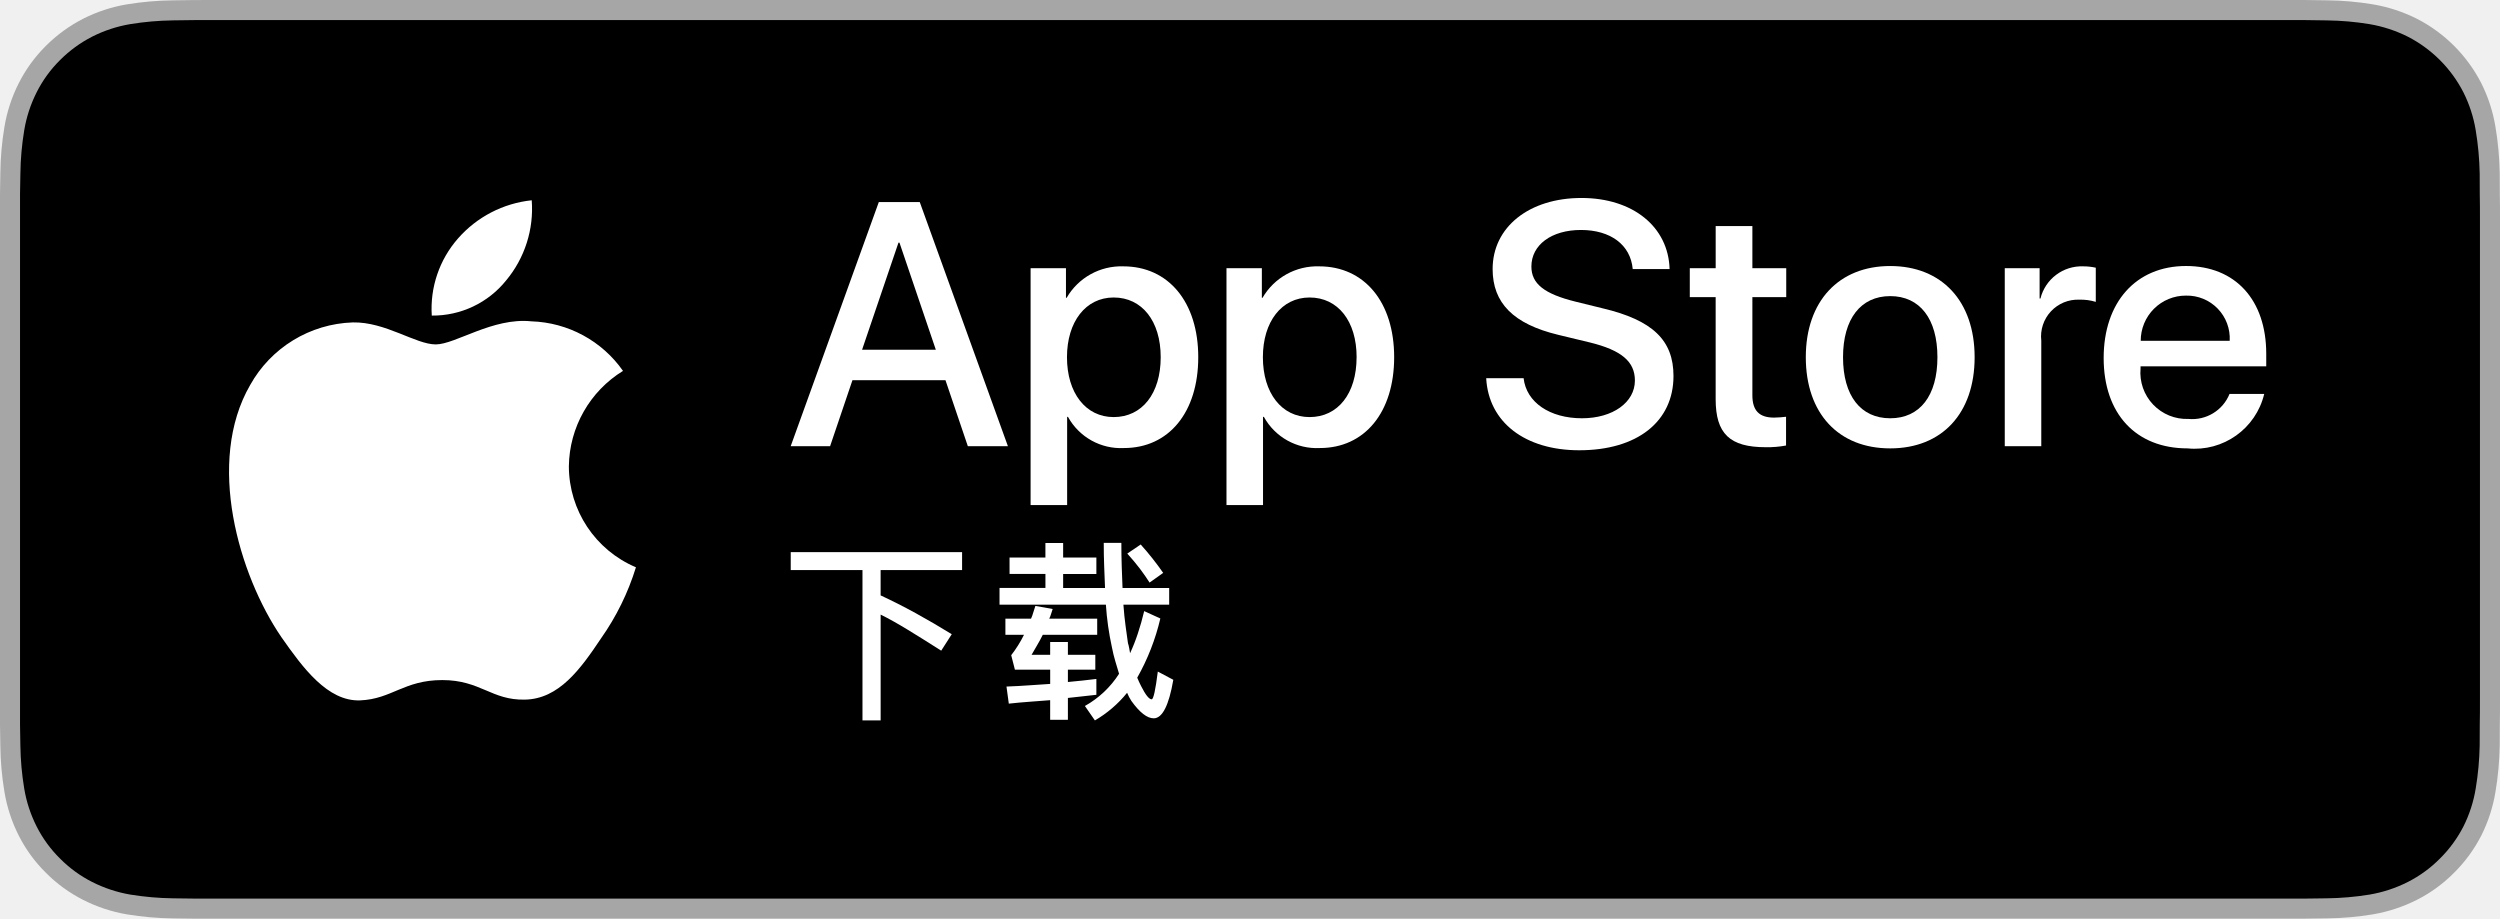
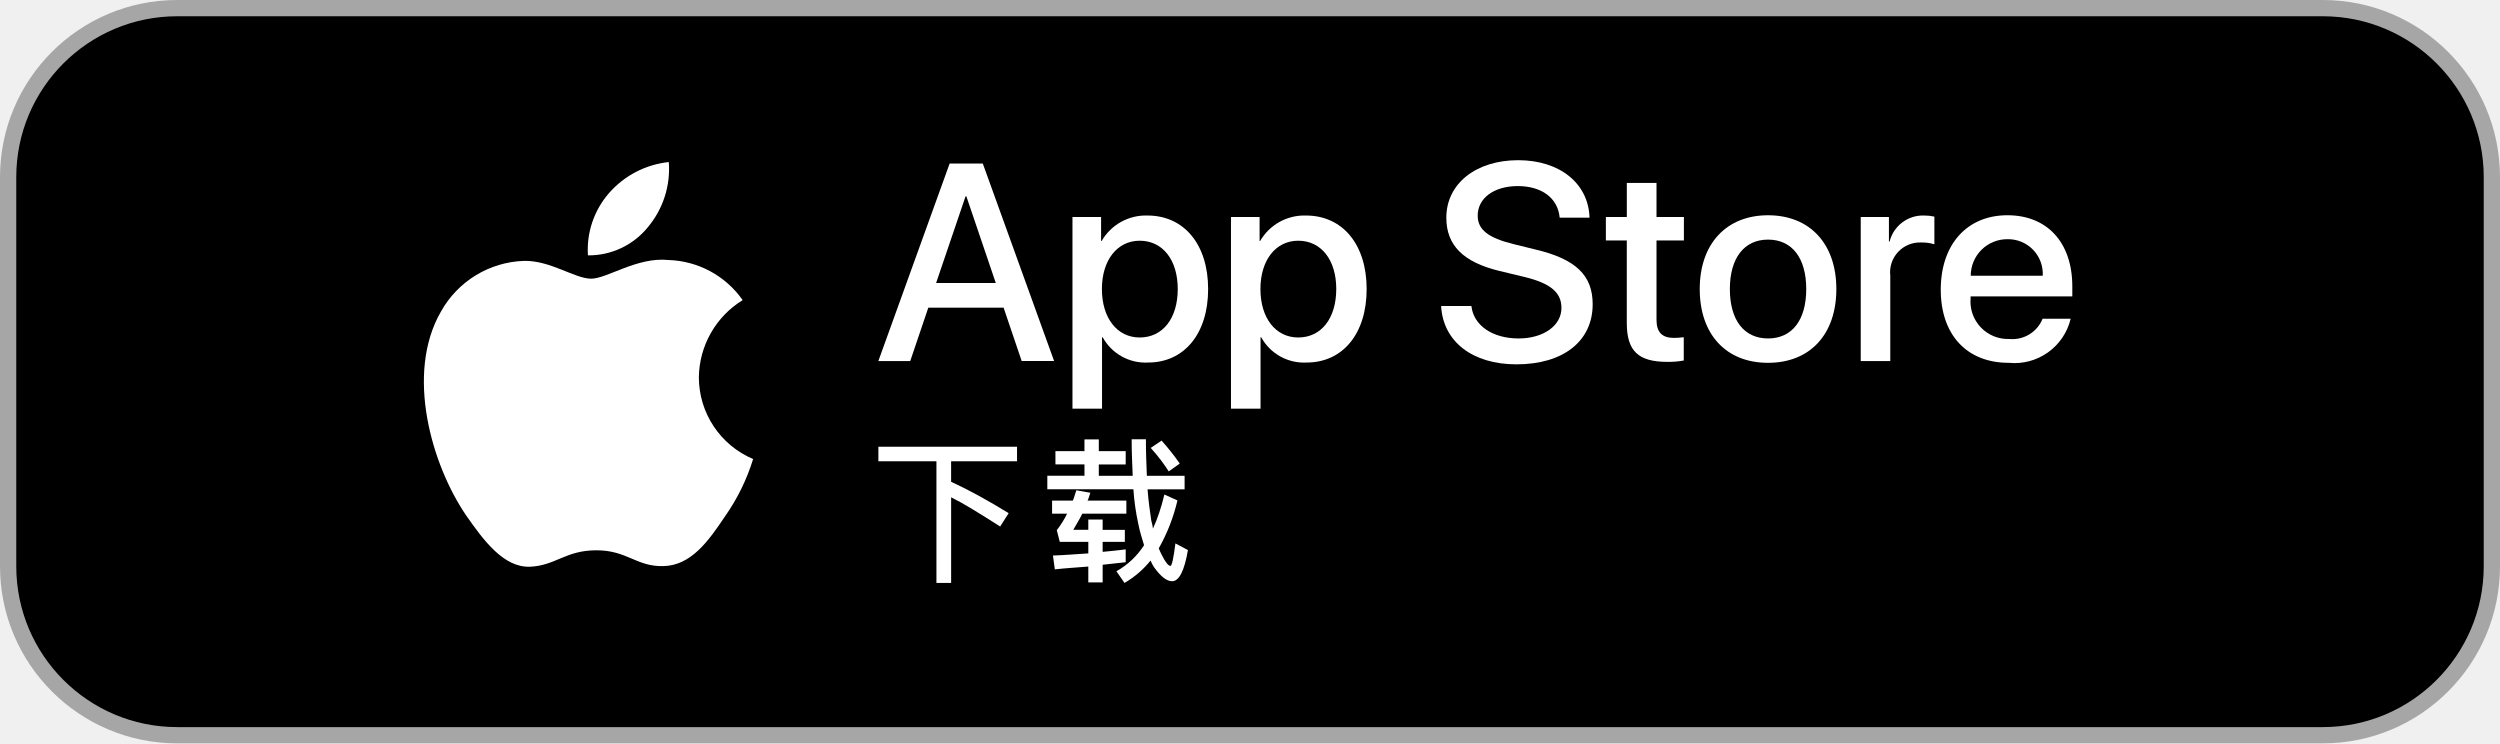
- <svg xmlns="http://www.w3.org/2000/svg" id="CNSC" width="108.852" height="40" viewBox="0 0 108.852 40">
-   <g>
+ <svg xmlns="http://www.w3.org/2000/svg" id="CNSC" width="565" height="168" viewBox="0 0 134.524 40">
+   <rect width="134.524" height="40" rx="9.535" ry="9.535" style="fill: #a6a6a6" />
+   <rect x="0.875" y="0.875" width="132.774" height="38.25" rx="8.66" ry="8.66" style="fill: #000" />
+   <g transform="translate(12.83612,0)">
    <g>
-       <path d="M99.322,0H9.535c-.367,0-.729,0-1.095.002-.306.002-.61.008-.919.013A13.215,13.215,0,0,0,5.517.191a6.665,6.665,0,0,0-1.901.627A6.438,6.438,0,0,0,1.998,1.997,6.258,6.258,0,0,0,.819,3.618a6.601,6.601,0,0,0-.625,1.903,12.993,12.993,0,0,0-.179,2.002C.006,7.83.005,8.138,0,8.444V31.559c.005.31.006.611.015.922a12.992,12.992,0,0,0,.179,2.002,6.588,6.588,0,0,0,.625,1.904A6.208,6.208,0,0,0,1.998,38.001a6.274,6.274,0,0,0,1.619,1.179,6.701,6.701,0,0,0,1.901.631,13.455,13.455,0,0,0,2.004.177c.309.007.613.011.919.011C8.806,40,9.168,40,9.535,40H99.322c.359,0,.725,0,1.084-.002.305,0,.617-.004.922-.011a13.279,13.279,0,0,0,2-.177,6.804,6.804,0,0,0,1.908-.631,6.277,6.277,0,0,0,1.617-1.179,6.395,6.395,0,0,0,1.182-1.614,6.604,6.604,0,0,0,.619-1.904,13.506,13.506,0,0,0,.186-2.002c.004-.311.004-.611.004-.922.008-.363.008-.725.008-1.094V9.536c0-.366,0-.729-.008-1.092,0-.307,0-.614-.004-.921a13.507,13.507,0,0,0-.186-2.002,6.618,6.618,0,0,0-.619-1.903,6.466,6.466,0,0,0-2.799-2.8,6.768,6.768,0,0,0-1.908-.627,13.044,13.044,0,0,0-2-.177c-.305-.005-.617-.011-.922-.013C100.047,0,99.682,0,99.322,0Z" style="fill: #a6a6a6" />
-       <path d="M8.445,39.125c-.305,0-.602-.004-.904-.011a12.687,12.687,0,0,1-1.869-.163,5.884,5.884,0,0,1-1.657-.548,5.406,5.406,0,0,1-1.397-1.017,5.321,5.321,0,0,1-1.021-1.397,5.722,5.722,0,0,1-.543-1.657,12.414,12.414,0,0,1-.167-1.875c-.006-.211-.015-.913-.015-.913V8.444S.882,7.753.888,7.55a12.37,12.37,0,0,1,.166-1.872,5.755,5.755,0,0,1,.543-1.662A5.373,5.373,0,0,1,2.612,2.618,5.565,5.565,0,0,1,4.014,1.595a5.823,5.823,0,0,1,1.653-.544A12.586,12.586,0,0,1,7.543.887L8.445.875h91.956l.913.013a12.385,12.385,0,0,1,1.858.163,5.938,5.938,0,0,1,1.671.548,5.594,5.594,0,0,1,2.415,2.42A5.763,5.763,0,0,1,107.794,5.667a12.995,12.995,0,0,1,.174,1.887c.003.283.003.587.003.89.008.375.008.732.008,1.092V30.465c0,.363,0,.718-.008,1.075,0,.325,0,.623-.004.93a12.731,12.731,0,0,1-.171,1.853,5.739,5.739,0,0,1-.54,1.67,5.48,5.48,0,0,1-1.016,1.386,5.413,5.413,0,0,1-1.399,1.022,5.862,5.862,0,0,1-1.668.55,12.542,12.542,0,0,1-1.869.163c-.293.007-.6.011-.897.011l-1.084.002Z" />
-     </g>
-     <g>
-       <path d="M41.167,16.555H37.116l-.973,2.873H34.427L38.264,8.798h1.783l3.838,10.629H42.14Zm-3.632-1.326H40.747l-1.583-4.663h-.044Z" style="fill: #fff" />
-       <path d="M52.173,15.553c0,2.408-1.289,3.955-3.234,3.955a2.627,2.627,0,0,1-2.438-1.356h-.037v3.838H44.873V11.678h1.54V12.967h.029a2.749,2.749,0,0,1,2.468-1.37C50.876,11.597,52.173,13.152,52.173,15.553Zm-1.635,0c0-1.569-.811-2.6-2.048-2.6-1.215,0-2.033,1.053-2.033,2.6,0,1.561.818,2.607,2.033,2.607C49.727,18.16,50.538,17.136,50.538,15.553Z" style="fill: #fff" />
-       <path d="M60.703,15.553c0,2.408-1.289,3.955-3.234,3.955a2.627,2.627,0,0,1-2.438-1.356H54.993v3.838H53.402V11.678h1.54V12.967h.029a2.749,2.749,0,0,1,2.468-1.37C59.406,11.597,60.703,13.152,60.703,15.553Zm-1.635,0c0-1.569-.811-2.6-2.048-2.6-1.215,0-2.033,1.053-2.033,2.6,0,1.561.818,2.607,2.033,2.607C58.256,18.16,59.067,17.136,59.067,15.553Z" style="fill: #fff" />
-       <path d="M66.339,16.466c.118,1.054,1.142,1.746,2.541,1.746,1.341,0,2.305-.692,2.305-1.643,0-.825-.582-1.319-1.959-1.658l-1.378-.332c-1.952-.471-2.858-1.384-2.858-2.865,0-1.834,1.598-3.094,3.867-3.094,2.247,0,3.787,1.26,3.838,3.094H71.09c-.096-1.061-.973-1.701-2.254-1.701s-2.158.648-2.158,1.591c0,.751.56,1.194,1.93,1.532l1.171.288c2.181.516,3.086,1.392,3.086,2.947,0,1.989-1.583,3.234-4.103,3.234-2.357,0-3.949-1.216-4.052-3.139Z" style="fill: #fff" />
-       <path d="M76.3,9.844v1.834h1.474v1.26H76.3V17.21c0,.664.295.973.943.973a4.971,4.971,0,0,0,.523-.037v1.252a4.368,4.368,0,0,1-.884.074c-1.569,0-2.181-.589-2.181-2.092V12.938H73.575V11.678h1.127v-1.834Z" style="fill: #fff" />
-       <path d="M78.626,15.553c0-2.438,1.436-3.97,3.675-3.97,2.247,0,3.676,1.532,3.676,3.97,0,2.445-1.422,3.97-3.676,3.97C80.048,19.524,78.626,17.998,78.626,15.553Zm5.731,0c0-1.673-.767-2.66-2.055-2.66s-2.055.995-2.055,2.66c0,1.679.767,2.659,2.055,2.659S84.357,17.233,84.357,15.553Z" style="fill: #fff" />
-       <path d="M87.289,11.678h1.517v1.319H88.843a1.848,1.848,0,0,1,1.864-1.4,2.453,2.453,0,0,1,.545.059v1.488a2.224,2.224,0,0,0-.715-.096,1.603,1.603,0,0,0-1.658,1.783v4.597H87.289Z" style="fill: #fff" />
-       <path d="M98.586,17.151a3.11,3.11,0,0,1-3.337,2.372c-2.254,0-3.654-1.51-3.654-3.934,0-2.431,1.407-4.007,3.587-4.007,2.144,0,3.492,1.473,3.492,3.823v.545H93.201v.096a2.018,2.018,0,0,0,2.085,2.195,1.753,1.753,0,0,0,1.79-1.09Zm-5.377-2.313h3.874a1.864,1.864,0,0,0-1.901-1.967A1.962,1.962,0,0,0,93.209,14.839Z" style="fill: #fff" />
-     </g>
-     <g>
-       <path d="M34.429,24.04h7.461v.78H38.343v1.104q.762.353,1.535.778.772.425,1.562.912l-.459.717q-.813-.519-1.461-.914-.648-.396-1.176-.657v4.608h-.791V24.82h-3.124Z" style="fill: #fff" />
-       <path d="M43.956,24.274h1.562v-.63h.772v.63h1.447v.717H46.29v.61h1.824q-.018-.45-.037-.939-.019-.489-.019-1.026h.767q0,.546.016,1.031t.035.935h2.031v.727H48.914q.037.505.094.923c.038.279.073.528.104.749a1.657,1.657,0,0,1,.055.224c.012.071.024.145.037.218A8.074,8.074,0,0,0,49.543,27.582q.152-.454.276-.974l.703.321a9.738,9.738,0,0,1-1.006,2.578c.024.061.051.123.081.186q.043.094.089.182.289.574.459.574.115,0,.267-1.208l.675.358q-.289,1.677-.854,1.677-.428,0-.97-.754a2.133,2.133,0,0,1-.188-.358,5.12,5.12,0,0,1-1.402,1.204l-.436-.629a4.192,4.192,0,0,0,1.488-1.402q-.083-.271-.167-.558-.085-.287-.145-.6a12.605,12.605,0,0,1-.262-1.852H43.52v-.727h1.999v-.61h-1.562Zm3.781,5.288V30.252q-.303.037-.613.068c-.207.021-.416.045-.627.069v.951h-.772v-.854q-.437.037-.887.068c-.3.021-.605.05-.914.083l-.101-.744q.51-.019.979-.053.469-.035.924-.062V29.158H44.19l-.161-.63a5.213,5.213,0,0,0,.556-.887h-.809v-.703h1.116a1.733,1.733,0,0,0,.097-.269q.037-.135.092-.287l.753.134c-.03.085-.055.161-.073.228a.992.992,0,0,1-.078.194h2.09v.703H45.403q-.124.249-.25.46t-.237.409h.809V27.954h.772v.557h1.194v.647H46.497v.537c.211-.018.42-.039.627-.062Q47.434,29.599,47.737,29.562Zm1.346-5.459.584-.395a12.556,12.556,0,0,1,.979,1.236l-.593.422q-.179-.284-.42-.604Q49.391,24.444,49.084,24.104Z" style="fill: #fff" />
-     </g>
-     <g id="_Group_" data-name="&lt;Group&gt;">
-       <g id="_Group_2" data-name="&lt;Group&gt;">
-         <path id="_Path_" data-name="&lt;Path&gt;" d="M24.769,20.301a4.949,4.949,0,0,1,2.357-4.152,5.066,5.066,0,0,0-3.991-2.158c-1.679-.176-3.307,1.005-4.163,1.005-.872,0-2.19-.987-3.608-.958a5.315,5.315,0,0,0-4.473,2.728c-1.934,3.348-.491,8.269,1.361,10.976.927,1.325,2.01,2.806,3.428,2.753,1.387-.058,1.905-.884,3.579-.884,1.659,0,2.145.884,3.591.851,1.488-.024,2.426-1.331,3.321-2.669a10.962,10.962,0,0,0,1.518-3.093A4.782,4.782,0,0,1,24.769,20.301Z" style="fill: #fff" />
-         <path id="_Path_2" data-name="&lt;Path&gt;" d="M22.037,12.211a4.872,4.872,0,0,0,1.115-3.491,4.957,4.957,0,0,0-3.208,1.66,4.636,4.636,0,0,0-1.144,3.361A4.099,4.099,0,0,0,22.037,12.211Z" style="fill: #fff" />
+       <g>
+         <path d="M41.167,16.555H37.116l-.973,2.873H34.427L38.264,8.798h1.783l3.838,10.629H42.14Zm-3.632-1.326H40.747l-1.583-4.663h-.044Z" style="fill: #fff" />
+         <path d="M52.173,15.553c0,2.408-1.289,3.955-3.234,3.955a2.627,2.627,0,0,1-2.438-1.356h-.037v3.838H44.873V11.678h1.54V12.967h.029a2.749,2.749,0,0,1,2.468-1.37C50.876,11.597,52.173,13.152,52.173,15.553Zm-1.635,0c0-1.569-.811-2.6-2.048-2.6-1.215,0-2.033,1.053-2.033,2.6,0,1.561.818,2.607,2.033,2.607C49.727,18.16,50.538,17.136,50.538,15.553Z" style="fill: #fff" />
+         <path d="M60.703,15.553c0,2.408-1.289,3.955-3.234,3.955a2.627,2.627,0,0,1-2.438-1.356H54.993v3.838H53.402V11.678h1.54V12.967h.029a2.749,2.749,0,0,1,2.468-1.37C59.406,11.597,60.703,13.152,60.703,15.553Zm-1.635,0c0-1.569-.811-2.6-2.048-2.6-1.215,0-2.033,1.053-2.033,2.6,0,1.561.818,2.607,2.033,2.607C58.256,18.16,59.067,17.136,59.067,15.553Z" style="fill: #fff" />
+         <path d="M66.339,16.466c.118,1.054,1.142,1.746,2.541,1.746,1.341,0,2.305-.692,2.305-1.643,0-.825-.582-1.319-1.959-1.658l-1.378-.332c-1.952-.471-2.858-1.384-2.858-2.865,0-1.834,1.598-3.094,3.867-3.094,2.247,0,3.787,1.26,3.838,3.094H71.09c-.096-1.061-.973-1.701-2.254-1.701s-2.158.648-2.158,1.591c0,.751.56,1.194,1.93,1.532l1.171.288c2.181.516,3.086,1.392,3.086,2.947,0,1.989-1.583,3.234-4.103,3.234-2.357,0-3.949-1.216-4.052-3.139Z" style="fill: #fff" />
+         <path d="M76.3,9.844v1.834h1.474v1.26H76.3V17.21c0,.664.295.973.943.973a4.971,4.971,0,0,0,.523-.037v1.252a4.368,4.368,0,0,1-.884.074c-1.569,0-2.181-.589-2.181-2.092V12.938H73.575V11.678h1.127v-1.834Z" style="fill: #fff" />
+         <path d="M78.626,15.553c0-2.438,1.436-3.97,3.675-3.97,2.247,0,3.676,1.532,3.676,3.97,0,2.445-1.422,3.97-3.676,3.97C80.048,19.524,78.626,17.998,78.626,15.553Zm5.731,0c0-1.673-.767-2.66-2.055-2.66s-2.055.995-2.055,2.66c0,1.679.767,2.659,2.055,2.659S84.357,17.233,84.357,15.553Z" style="fill: #fff" />
+         <path d="M87.289,11.678h1.517v1.319H88.843a1.848,1.848,0,0,1,1.864-1.4,2.453,2.453,0,0,1,.545.059v1.488a2.224,2.224,0,0,0-.715-.096,1.603,1.603,0,0,0-1.658,1.783v4.597H87.289Z" style="fill: #fff" />
+         <path d="M98.586,17.151a3.11,3.11,0,0,1-3.337,2.372c-2.254,0-3.654-1.51-3.654-3.934,0-2.431,1.407-4.007,3.587-4.007,2.144,0,3.492,1.473,3.492,3.823v.545H93.201v.096a2.018,2.018,0,0,0,2.085,2.195,1.753,1.753,0,0,0,1.79-1.09Zm-5.377-2.313h3.874a1.864,1.864,0,0,0-1.901-1.967A1.962,1.962,0,0,0,93.209,14.839Z" style="fill: #fff" />
+       </g>
+       <g>
+         <path d="M34.429,24.04h7.461v.78H38.343v1.104q.762.353,1.535.778.772.425,1.562.912l-.459.717q-.813-.519-1.461-.914-.648-.396-1.176-.657v4.608h-.791V24.82h-3.124Z" style="fill: #fff" />
+         <path d="M43.956,24.274h1.562v-.63h.772v.63h1.447v.717H46.29v.61h1.824q-.018-.45-.037-.939-.019-.489-.019-1.026h.767q0,.546.016,1.031t.035.935h2.031v.727H48.914q.037.505.094.923c.038.279.073.528.104.749a1.657,1.657,0,0,1,.055.224c.012.071.024.145.037.218A8.074,8.074,0,0,0,49.543,27.582q.152-.454.276-.974l.703.321a9.738,9.738,0,0,1-1.006,2.578c.024.061.051.123.081.186q.043.094.089.182.289.574.459.574.115,0,.267-1.208l.675.358q-.289,1.677-.854,1.677-.428,0-.97-.754a2.133,2.133,0,0,1-.188-.358,5.12,5.12,0,0,1-1.402,1.204l-.436-.629a4.192,4.192,0,0,0,1.488-1.402q-.083-.271-.167-.558-.085-.287-.145-.6a12.605,12.605,0,0,1-.262-1.852H43.52v-.727h1.999v-.61h-1.562Zm3.781,5.288V30.252q-.303.037-.613.068c-.207.021-.416.045-.627.069v.951h-.772v-.854q-.437.037-.887.068c-.3.021-.605.05-.914.083l-.101-.744q.51-.019.979-.053.469-.035.924-.062V29.158H44.19l-.161-.63a5.213,5.213,0,0,0,.556-.887h-.809v-.703h1.116a1.733,1.733,0,0,0,.097-.269q.037-.135.092-.287l.753.134c-.03.085-.055.161-.073.228a.992.992,0,0,1-.078.194h2.09v.703H45.403q-.124.249-.25.46t-.237.409h.809V27.954h.772v.557h1.194v.647H46.497v.537c.211-.018.42-.039.627-.062Q47.434,29.599,47.737,29.562Zm1.346-5.459.584-.395a12.556,12.556,0,0,1,.979,1.236l-.593.422q-.179-.284-.42-.604Q49.391,24.444,49.084,24.104Z" style="fill: #fff" />
+       </g>
+       <g id="_Group_" data-name="&lt;Group&gt;">
+         <g id="_Group_2" data-name="&lt;Group&gt;">
+           <path id="_Path_" data-name="&lt;Path&gt;" d="M24.769,20.301a4.949,4.949,0,0,1,2.357-4.152,5.066,5.066,0,0,0-3.991-2.158c-1.679-.176-3.307,1.005-4.163,1.005-.872,0-2.19-.987-3.608-.958a5.315,5.315,0,0,0-4.473,2.728c-1.934,3.348-.491,8.269,1.361,10.976.927,1.325,2.01,2.806,3.428,2.753,1.387-.058,1.905-.884,3.579-.884,1.659,0,2.145.884,3.591.851,1.488-.024,2.426-1.331,3.321-2.669a10.962,10.962,0,0,0,1.518-3.093A4.782,4.782,0,0,1,24.769,20.301Z" style="fill: #fff" />
+           <path id="_Path_2" data-name="&lt;Path&gt;" d="M22.037,12.211a4.872,4.872,0,0,0,1.115-3.491,4.957,4.957,0,0,0-3.208,1.66,4.636,4.636,0,0,0-1.144,3.361A4.099,4.099,0,0,0,22.037,12.211Z" style="fill: #fff" />
+         </g>
      </g>
    </g>
  </g>
</svg>
